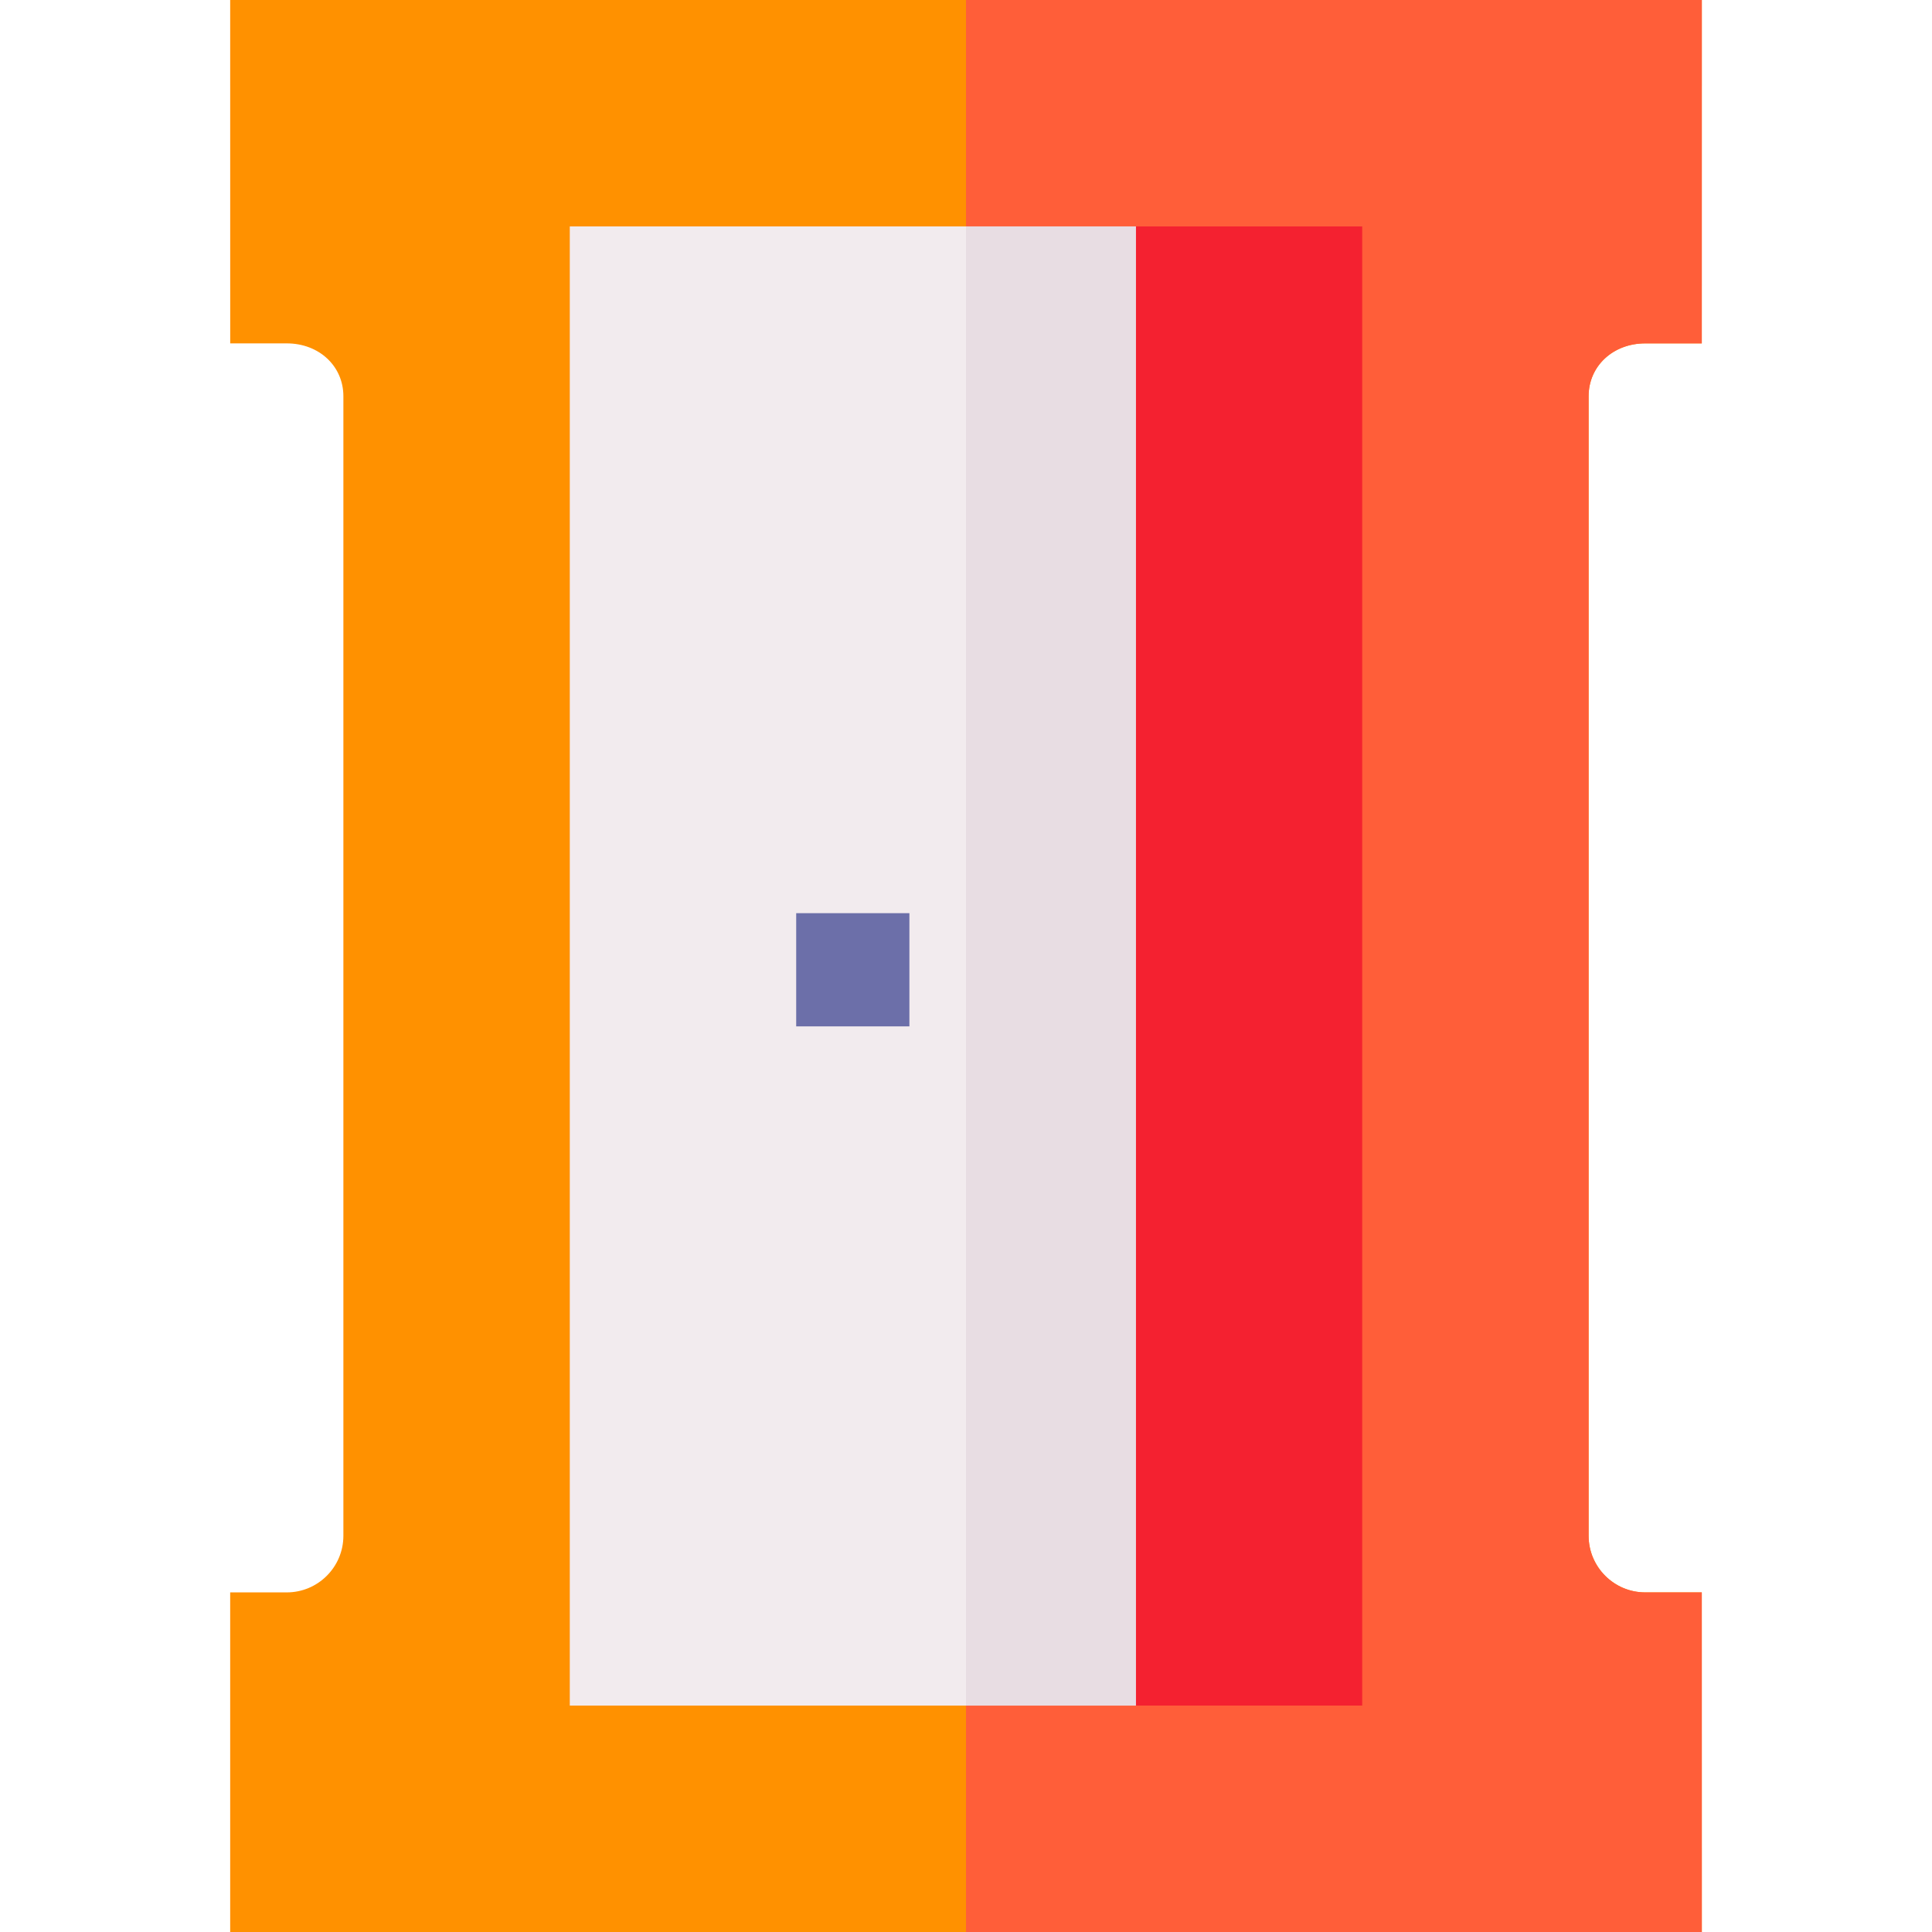
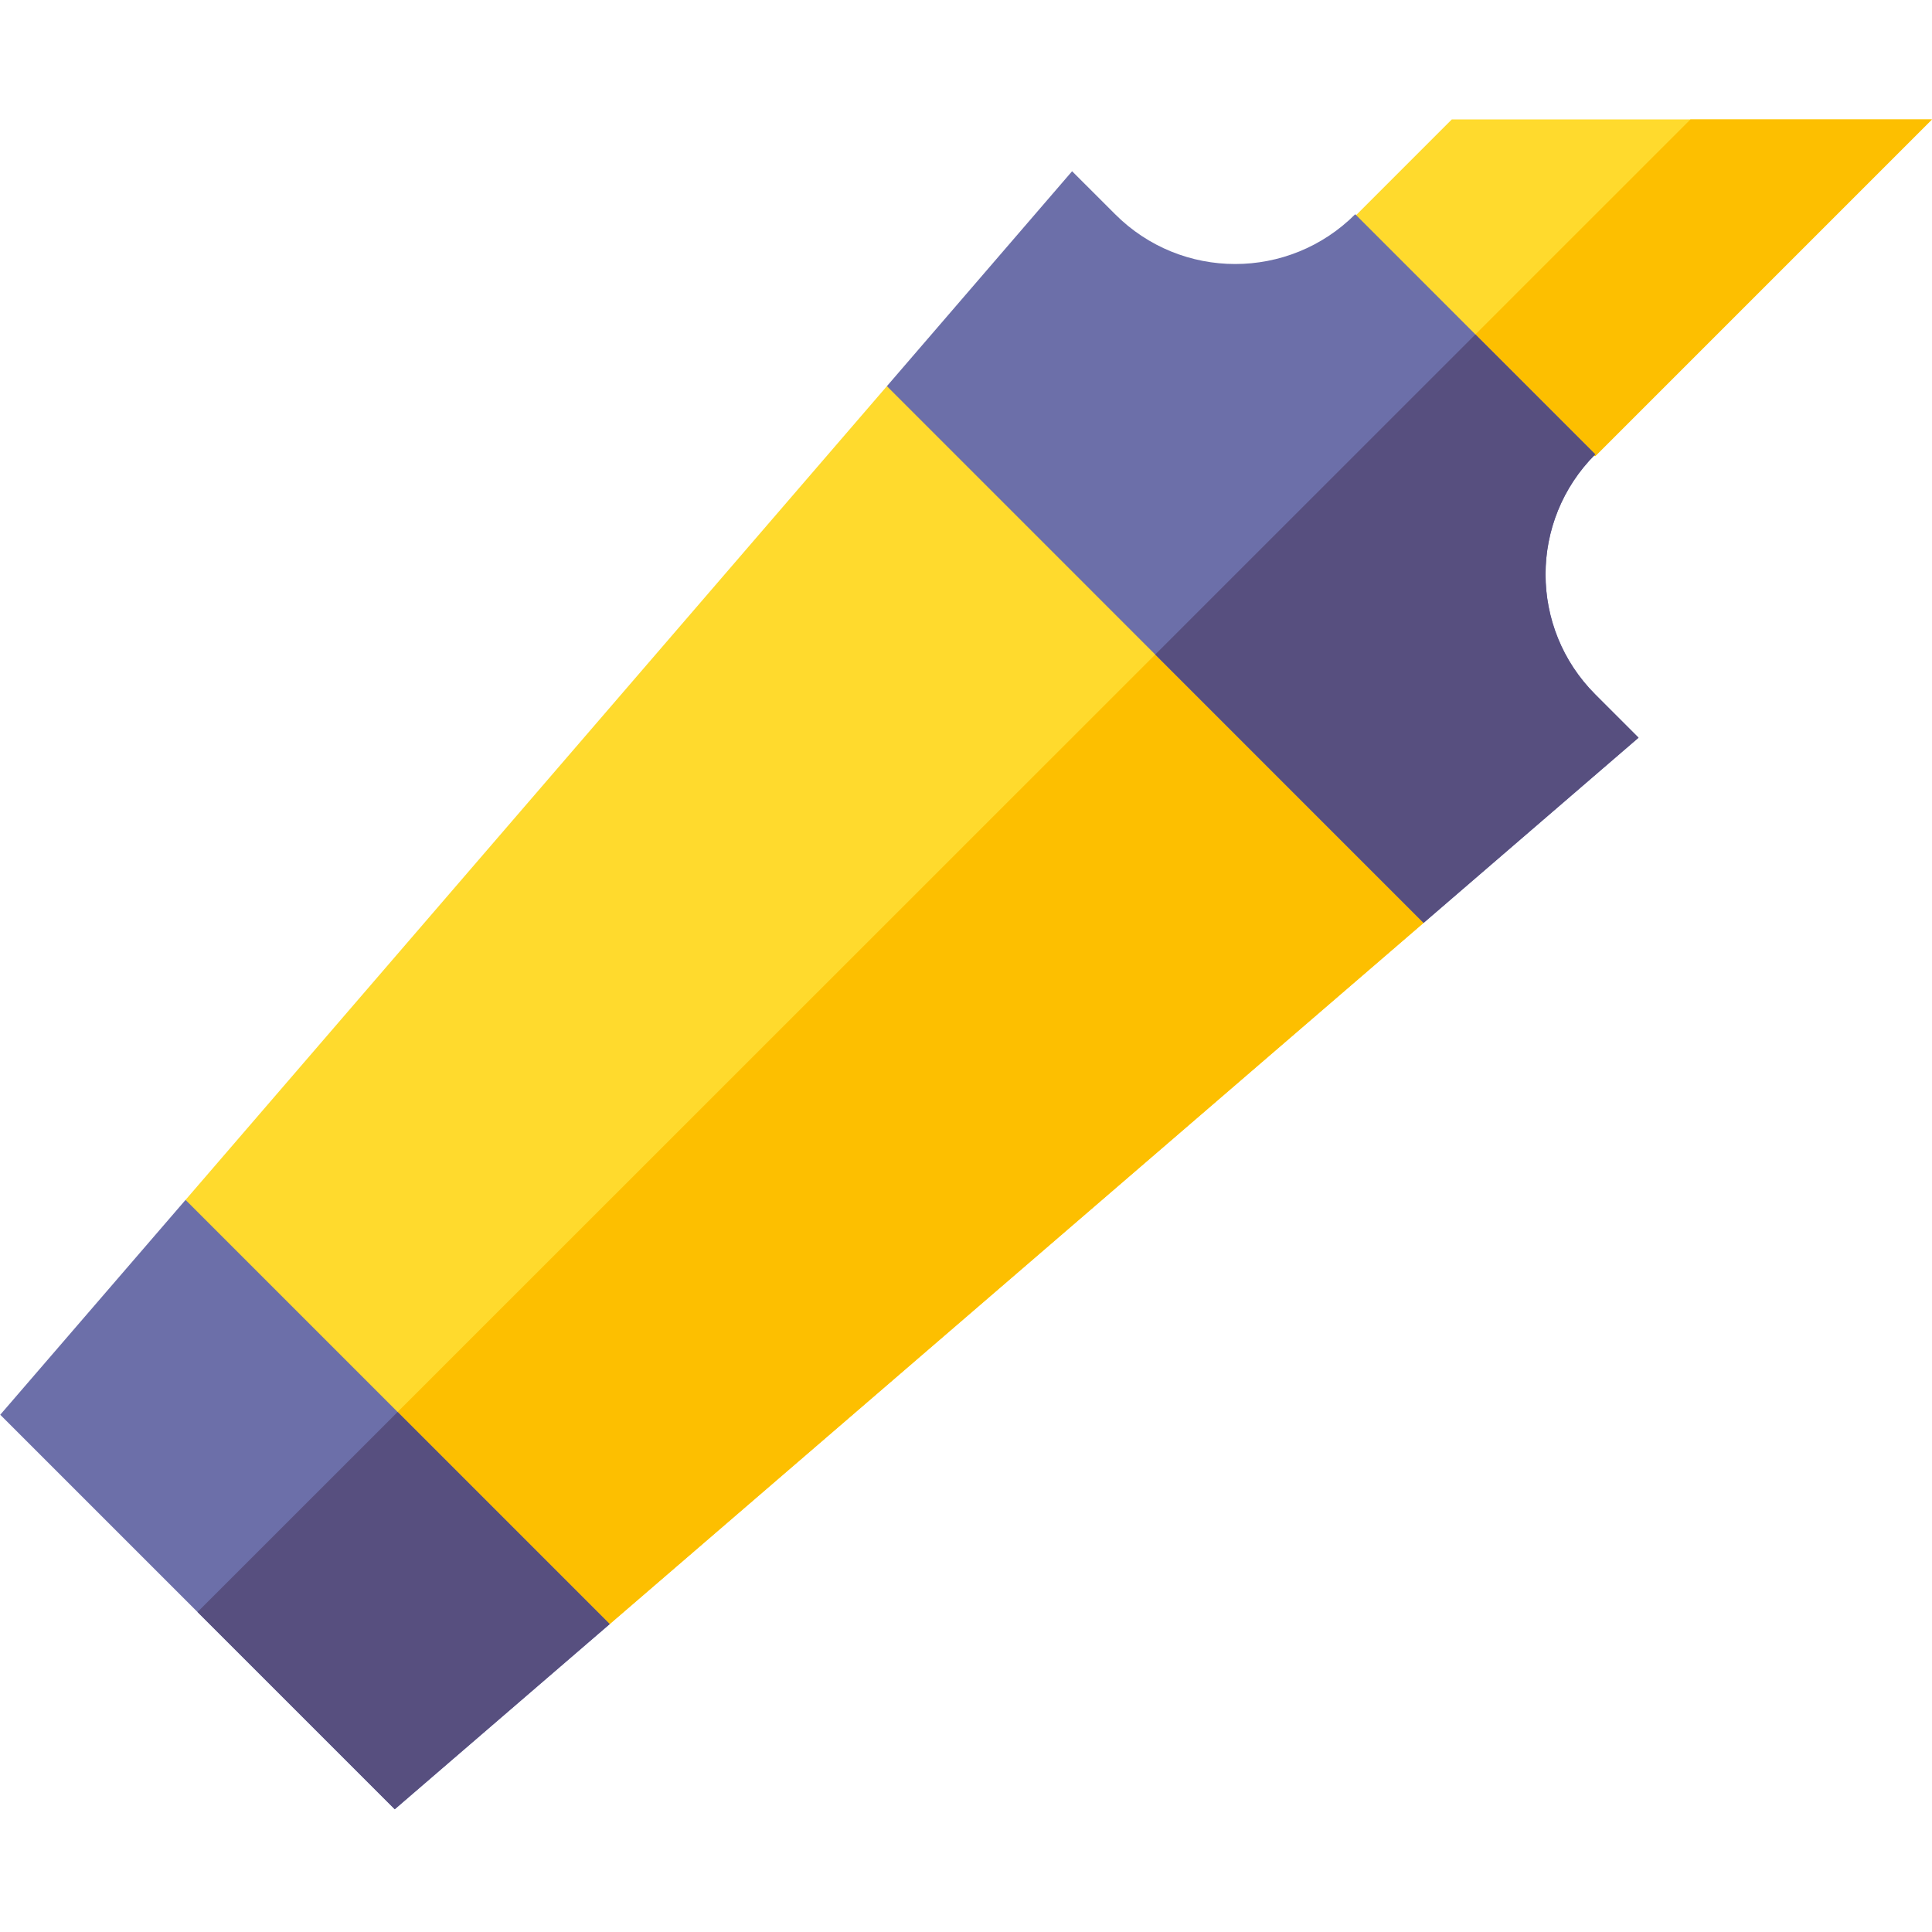
- <svg xmlns="http://www.w3.org/2000/svg" id="Capa_1" enable-background="new 0 0 512 512" height="512" viewBox="0 0 512 512" width="512">
-   <path d="m151 60v392h150v-392z" fill="#76e2f8" />
-   <path d="m435.99 422c-8.26 0-14.99-6.73-14.99-15v-302c0-7.98 6.45-14 15-14h14.99l.01-91h-390l.01 91h14.99c8.55 0 15 6.02 15 14v302c0 8.27-6.73 15-15 15h-15v90h390l-.01-90z" fill="#ff9100" />
-   <path d="m450.99 422 .01 90h-195v-512h195l-.01 91h-14.99c-8.55 0-15 6.02-15 14v302c0 8.27 6.73 15 14.99 15z" fill="#ff5e39" />
-   <path d="m361 452h-60c-8.284 0-15-6.716-15-15v-362c0-8.284 6.716-15 15-15h60z" fill="#f42130" />
-   <path d="m151 60h150v392h-150z" fill="#f2ebee" />
-   <path d="m256 60h45v392h-45z" fill="#e8dde3" />
-   <path d="m211 242h30v30h-30z" fill="#6c6fa9" />
+ <svg xmlns="http://www.w3.org/2000/svg" id="Capa_1" enable-background="new 0 0 512.105 512.105" height="512" viewBox="0 0 512.105 512.105" width="512">
+   <path d="m512.105 31.648-89.25 89.25-47.77-15.8-15.86-47.84 25.6-25.61z" fill="#ffda2d" />
+   <path d="m512.105 31.648-89.25 89.25-47.77-15.8-.12-.35 73.12-73.1z" fill="#fdbf00" />
+   <path d="m377.345 244.628c-83.12 71.6-154.76 133.32-215.73 185.86l-72.05-40.38-.01-.01-40.37-72.05c28.35-32.89 130.05-150.9 185.9-215.69l88 54.27z" fill="#ffda2d" />
+   <path d="m377.345 244.628c-83.12 71.6-154.76 133.32-215.73 185.86l-72.05-40.38-.01-.01 233.53-233.47z" fill="#fdbf00" />
+   <path d="m161.615 430.488-56.98 49.08-104.57-104.57 49.12-56.95z" fill="#6c6fa9" />
+   <path d="m161.615 430.488-56.98 49.08-52.28-52.28 53.04-53.02z" fill="#574f7f" />
+   <path d="m104.637 479.57c-1.342 1.156-1.401 1.207 0 0z" />
+   <path d="m.065 375.003-.003-.003c-.084.099-.082.1.003.003z" />
+   <path d="m434.325 195.538c-.02.02-23.07 19.87-56.98 49.09l-142.26-142.27c15.43-17.91 31.77-36.88 49.09-56.97l11.41 11.4c17.58 17.59 46.05 17.59 63.64 0l63.63 63.64c-17.58 17.59-17.58 46.05 0 63.64z" fill="#6c6fa9" />
+   <path d="m434.325 195.538c-.02.02-23.07 19.87-56.98 49.09l-71.13-71.14 84.86-84.84 31.78 31.78c-17.58 17.59-17.58 46.05 0 63.64z" fill="#574f7f" />
</svg>
